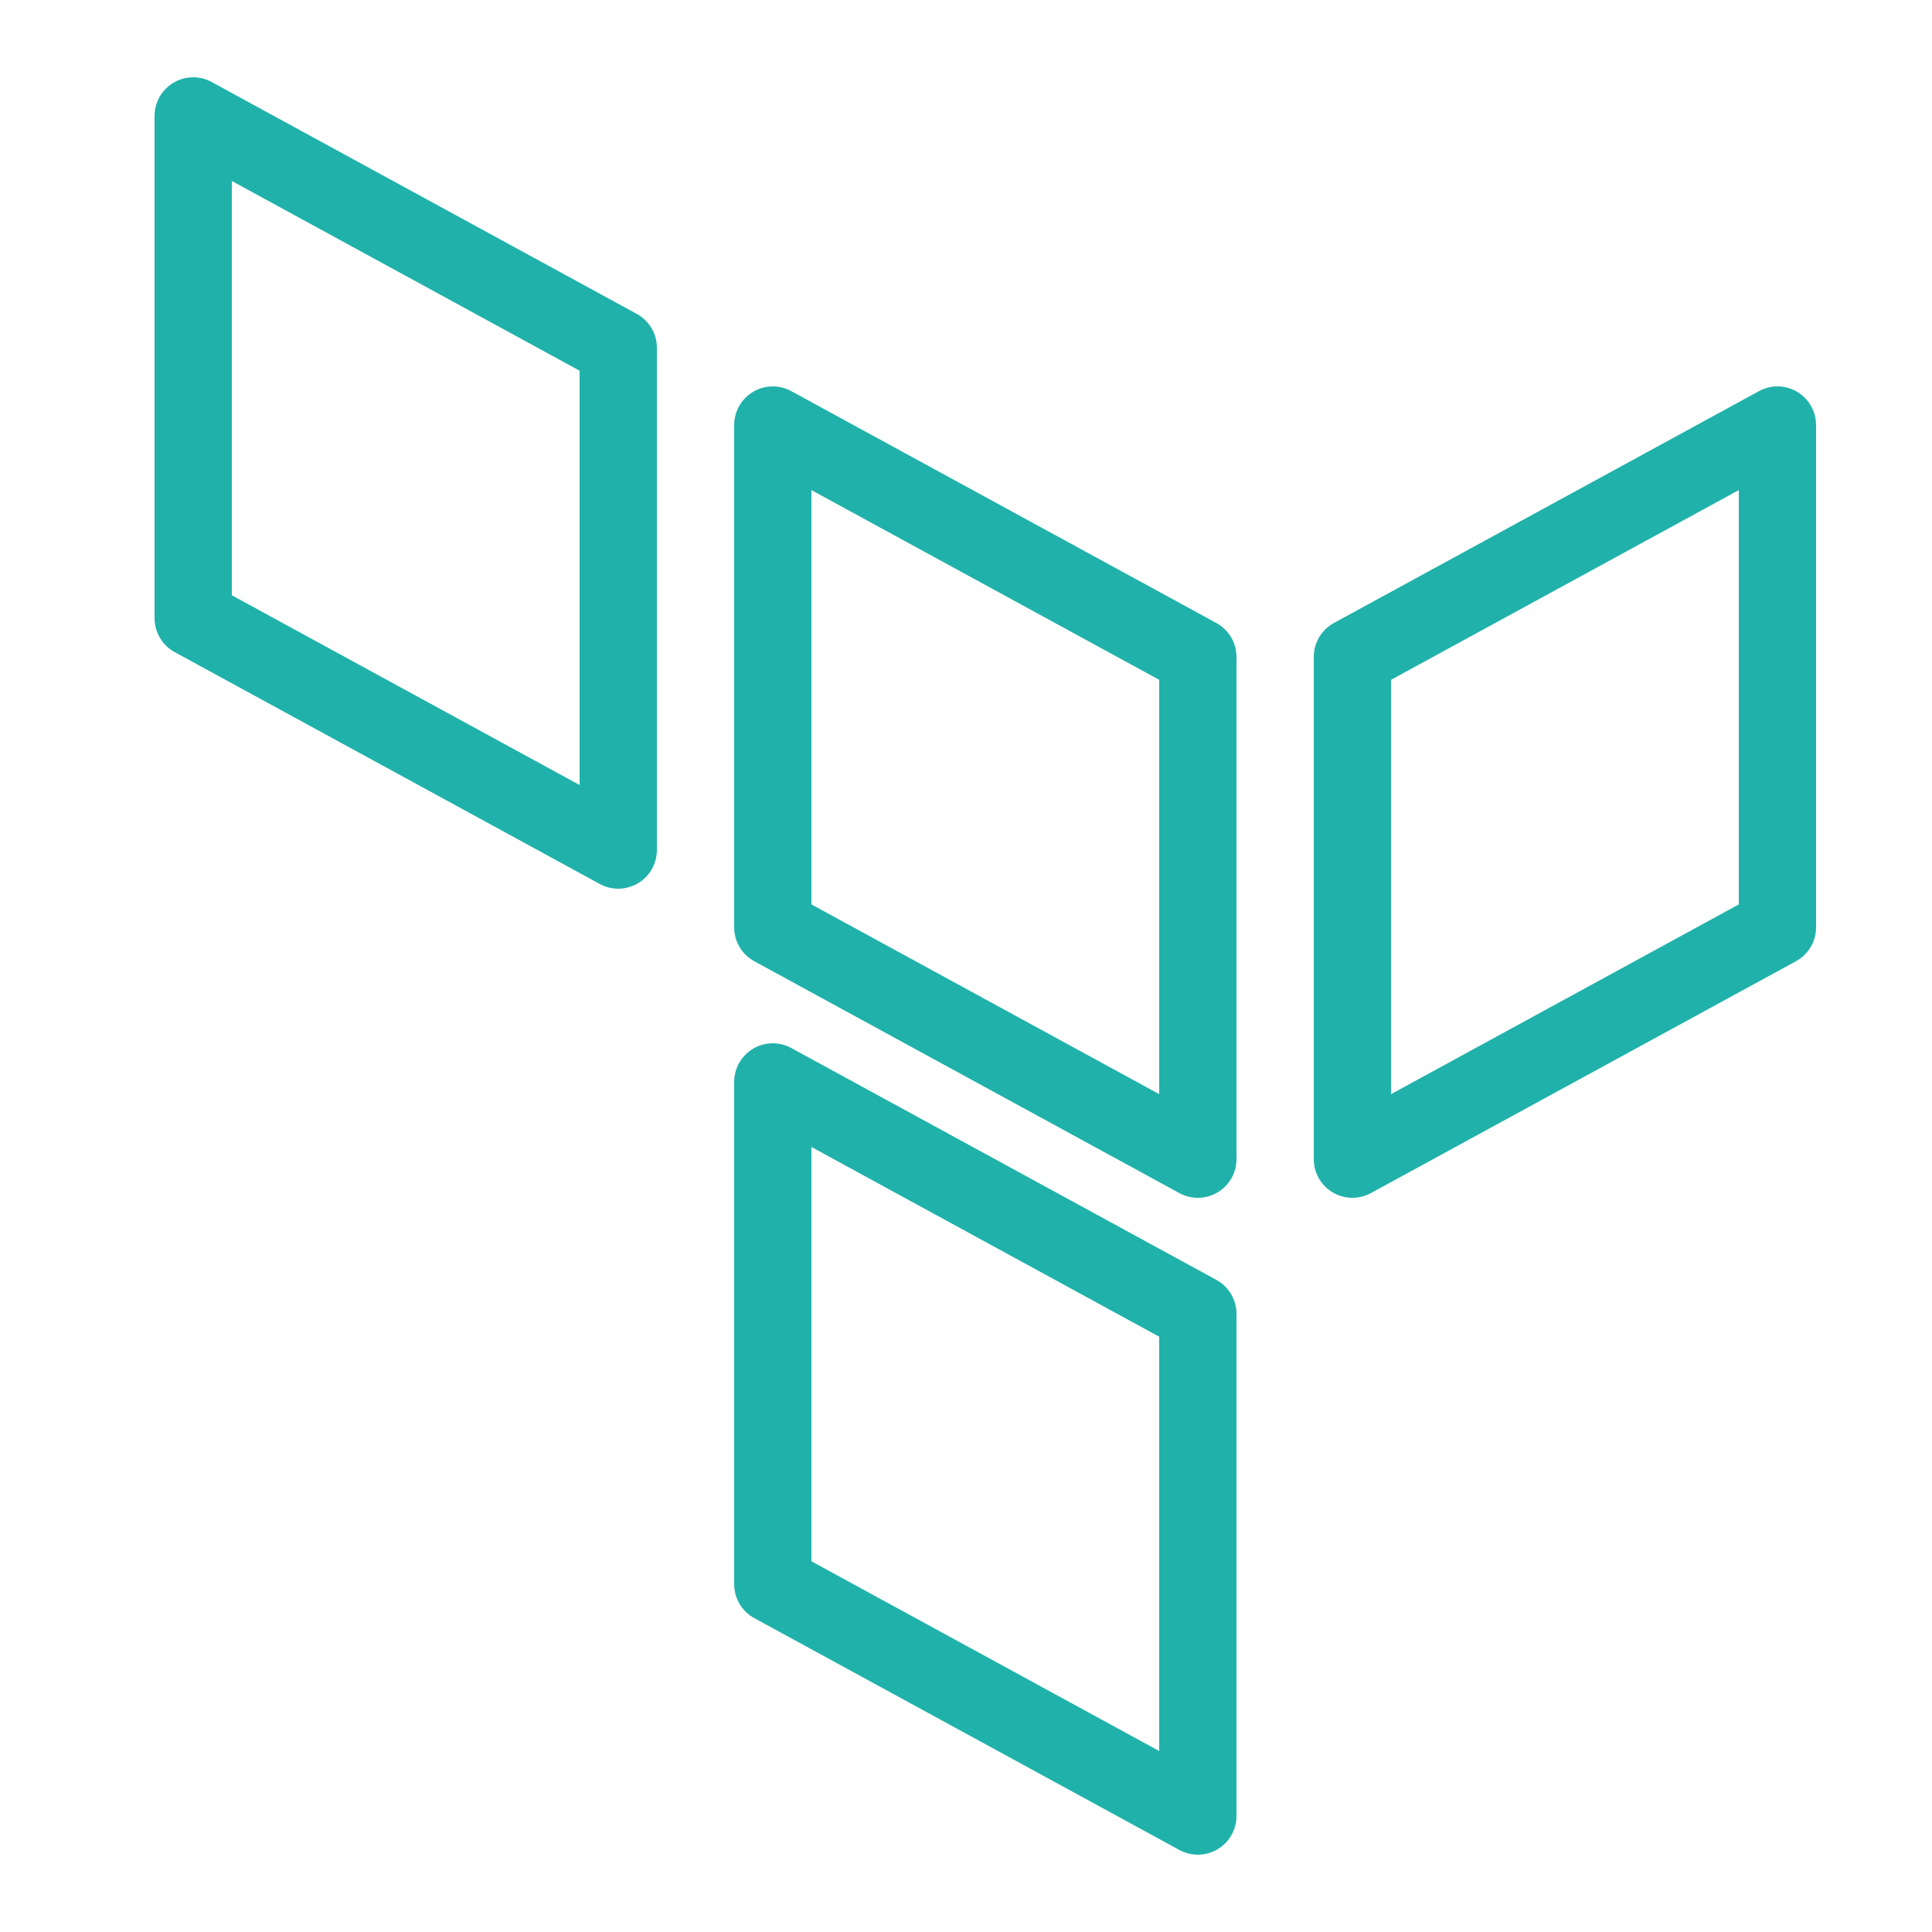
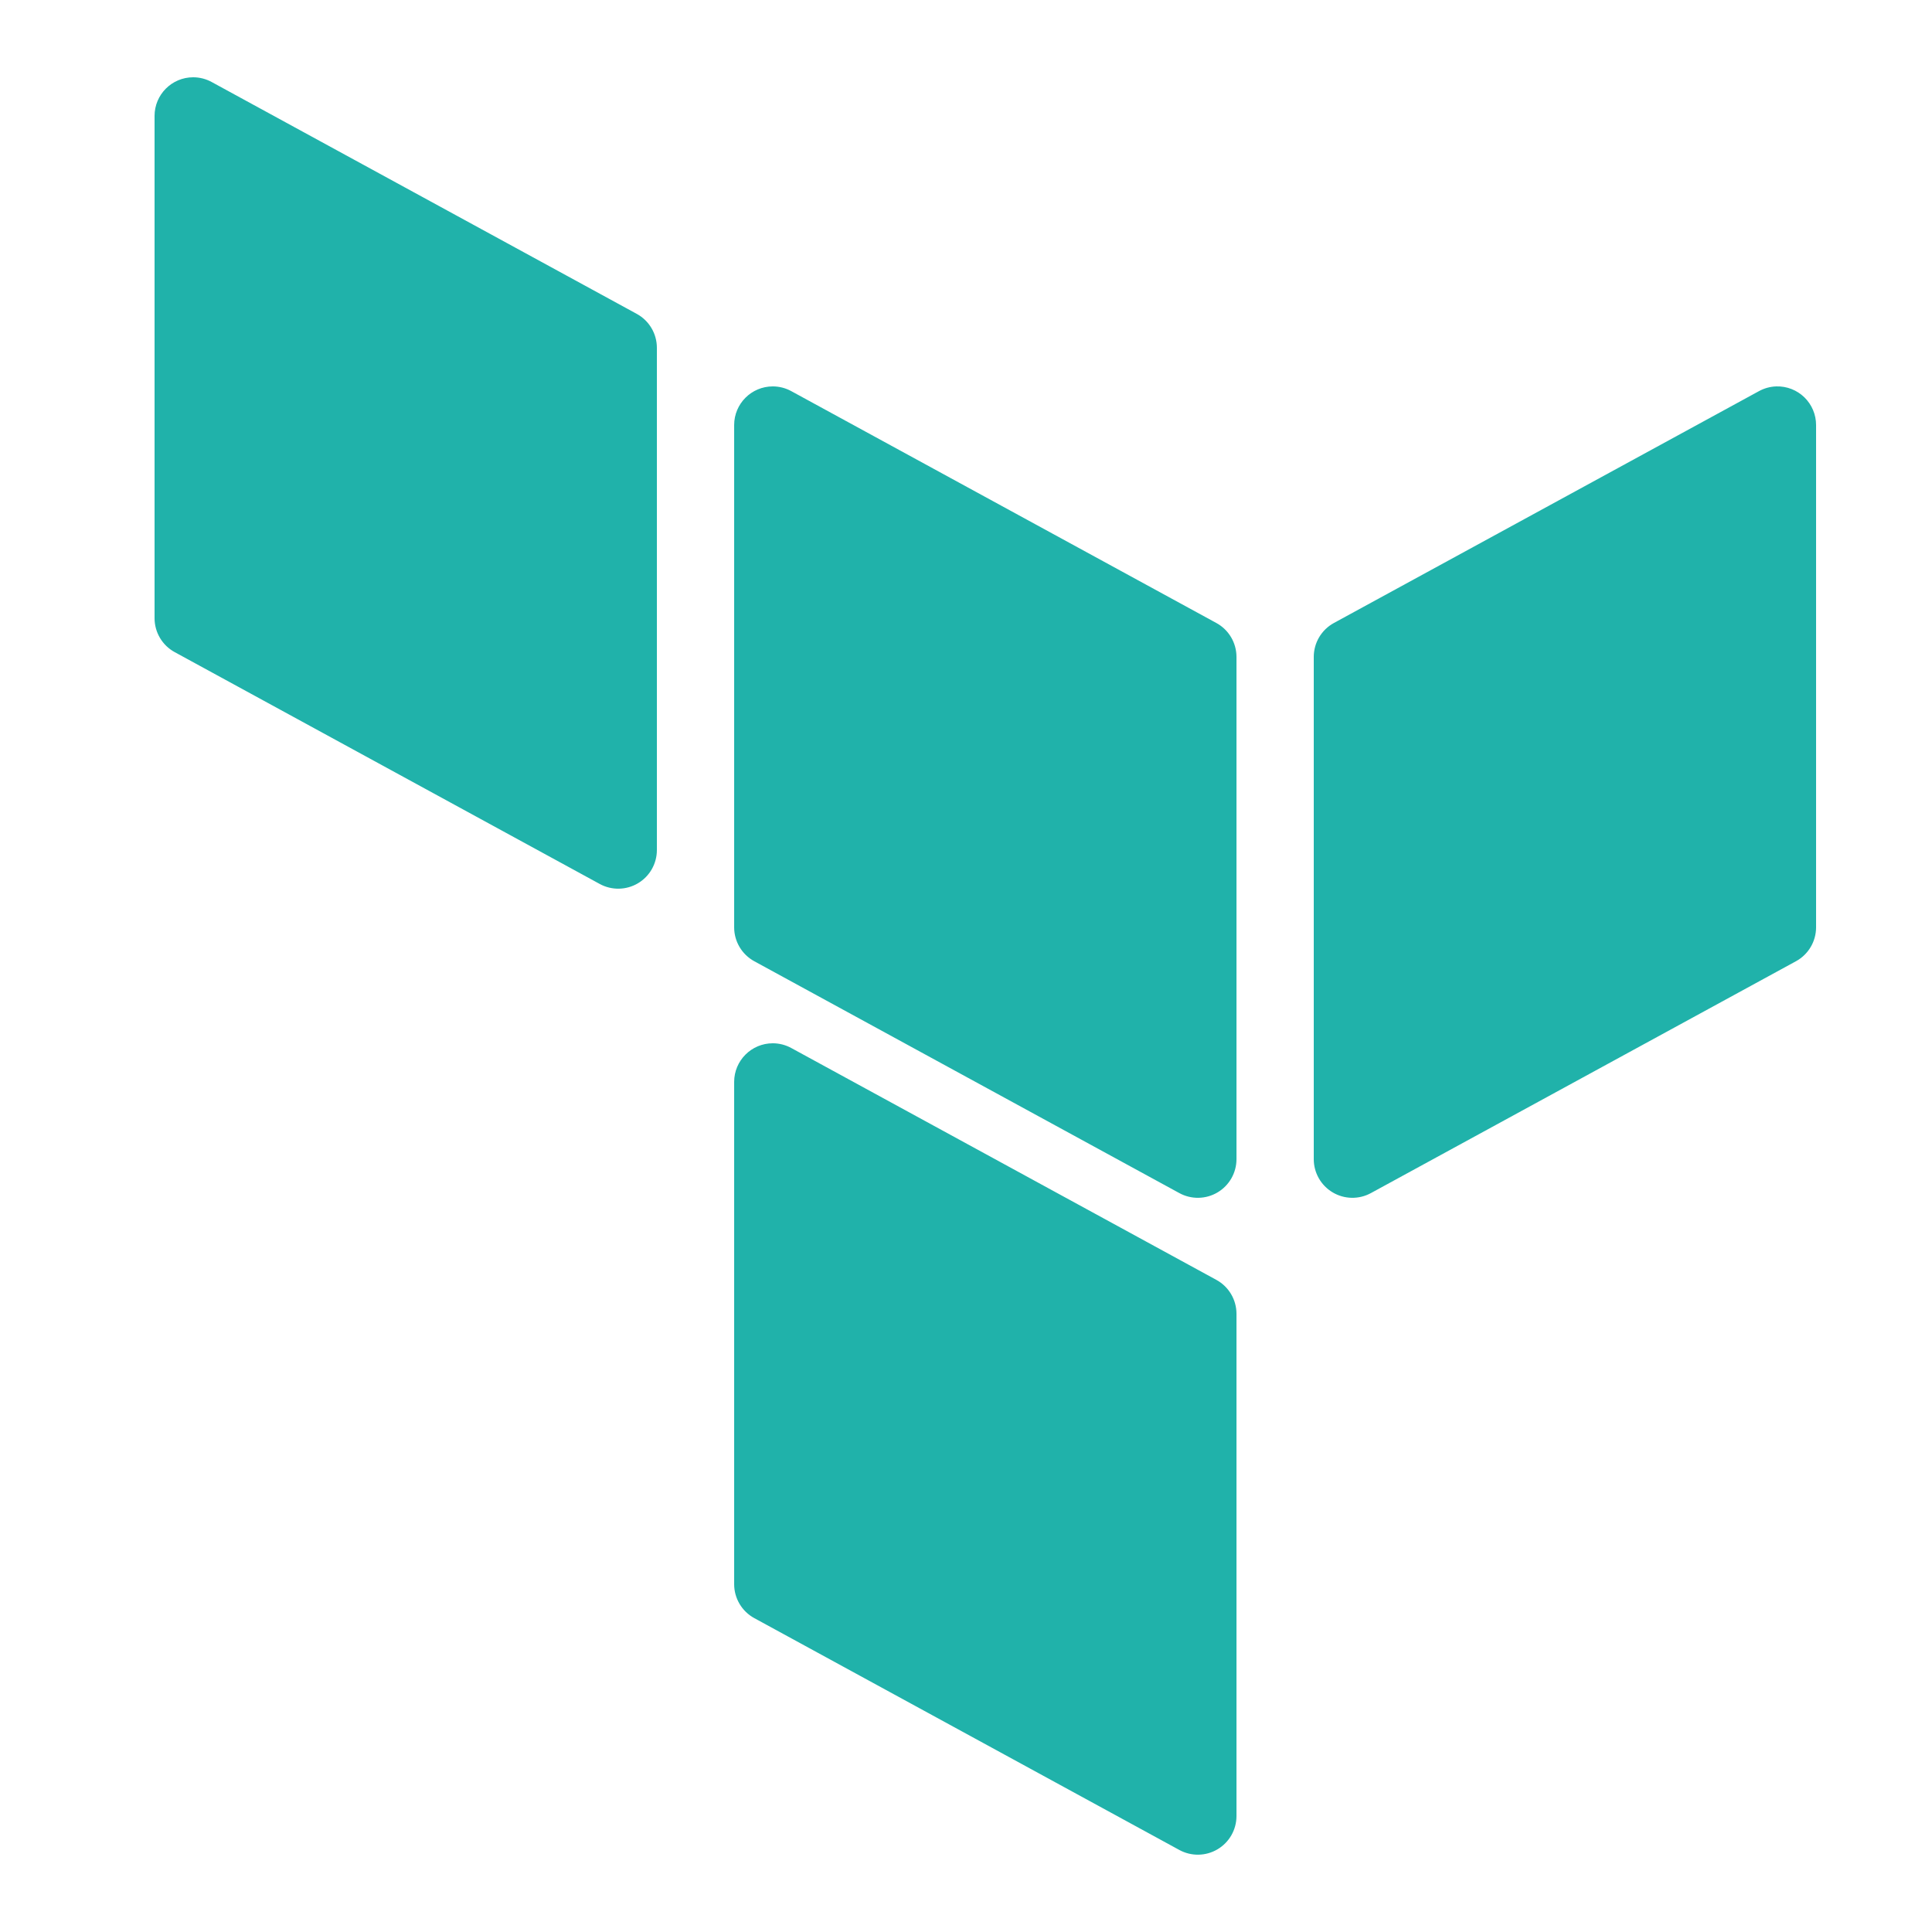
<svg xmlns="http://www.w3.org/2000/svg" x="0px" y="0px" width="50" height="50" fill="lightseagreen" viewBox="0 0 50 50">
-   <path d="M 5 2 A 1 1 0 0 0 4 3 L 4 16 A 1 1 0 0 0 4.521 16.877 L 15.521 22.877 A 1 1 0 0 0 17 22 L 17 9 A 1 1 0 0 0 16.479 8.123 L 5.479 2.123 A 1 1 0 0 0 5 2 z M 6 4.684 L 15 9.594 L 15 20.316 L 6 15.406 L 6 4.684 z M 20 10 A 1 1 0 0 0 19 11 L 19 24 A 1 1 0 0 0 19.521 24.877 L 30.521 30.877 A 1 1 0 0 0 32 30 L 32 17 A 1 1 0 0 0 31.479 16.123 L 20.479 10.123 A 1 1 0 0 0 20 10 z M 45.971 10 A 1 1 0 0 0 45.521 10.123 L 34.521 16.123 A 1 1 0 0 0 34 17 L 34 30 A 1 1 0 0 0 35.479 30.877 L 46.479 24.877 A 1 1 0 0 0 47 24 L 47 11 A 1 1 0 0 0 45.971 10 z M 21 12.684 L 30 17.594 L 30 28.316 L 21 23.406 L 21 12.684 z M 45 12.684 L 45 23.406 L 36 28.316 L 36 17.594 L 45 12.684 z M 20 27 A 1 1 0 0 0 19 28 L 19 41 A 1 1 0 0 0 19.521 41.877 L 30.521 47.877 A 1 1 0 0 0 32 47 L 32 34 A 1 1 0 0 0 31.479 33.123 L 20.479 27.123 A 1 1 0 0 0 20 27 z M 21 29.684 L 30 34.594 L 30 45.316 L 21 40.406 L 21 29.684 z" />
+   <path d="M 5 2 A 1 1 0 0 0 4 3 L 4 16 A 1 1 0 0 0 4.521 16.877 L 15.521 22.877 A 1 1 0 0 0 17 22 L 17 9 A 1 1 0 0 0 16.479 8.123 L 5.479 2.123 A 1 1 0 0 0 5 2 z M 20 10 A 1 1 0 0 0 19 11 L 19 24 A 1 1 0 0 0 19.521 24.877 L 30.521 30.877 A 1 1 0 0 0 32 30 L 32 17 A 1 1 0 0 0 31.479 16.123 L 20.479 10.123 A 1 1 0 0 0 20 10 z M 45.971 10 A 1 1 0 0 0 45.521 10.123 L 34.521 16.123 A 1 1 0 0 0 34 17 L 34 30 A 1 1 0 0 0 35.479 30.877 L 46.479 24.877 A 1 1 0 0 0 47 24 L 47 11 A 1 1 0 0 0 45.971 10 z M 20 27 A 1 1 0 0 0 19 28 L 19 41 A 1 1 0 0 0 19.521 41.877 L 30.521 47.877 A 1 1 0 0 0 32 47 L 32 34 A 1 1 0 0 0 31.479 33.123 L 20.479 27.123 A 1 1 0 0 0 20 27 z" />
</svg>
